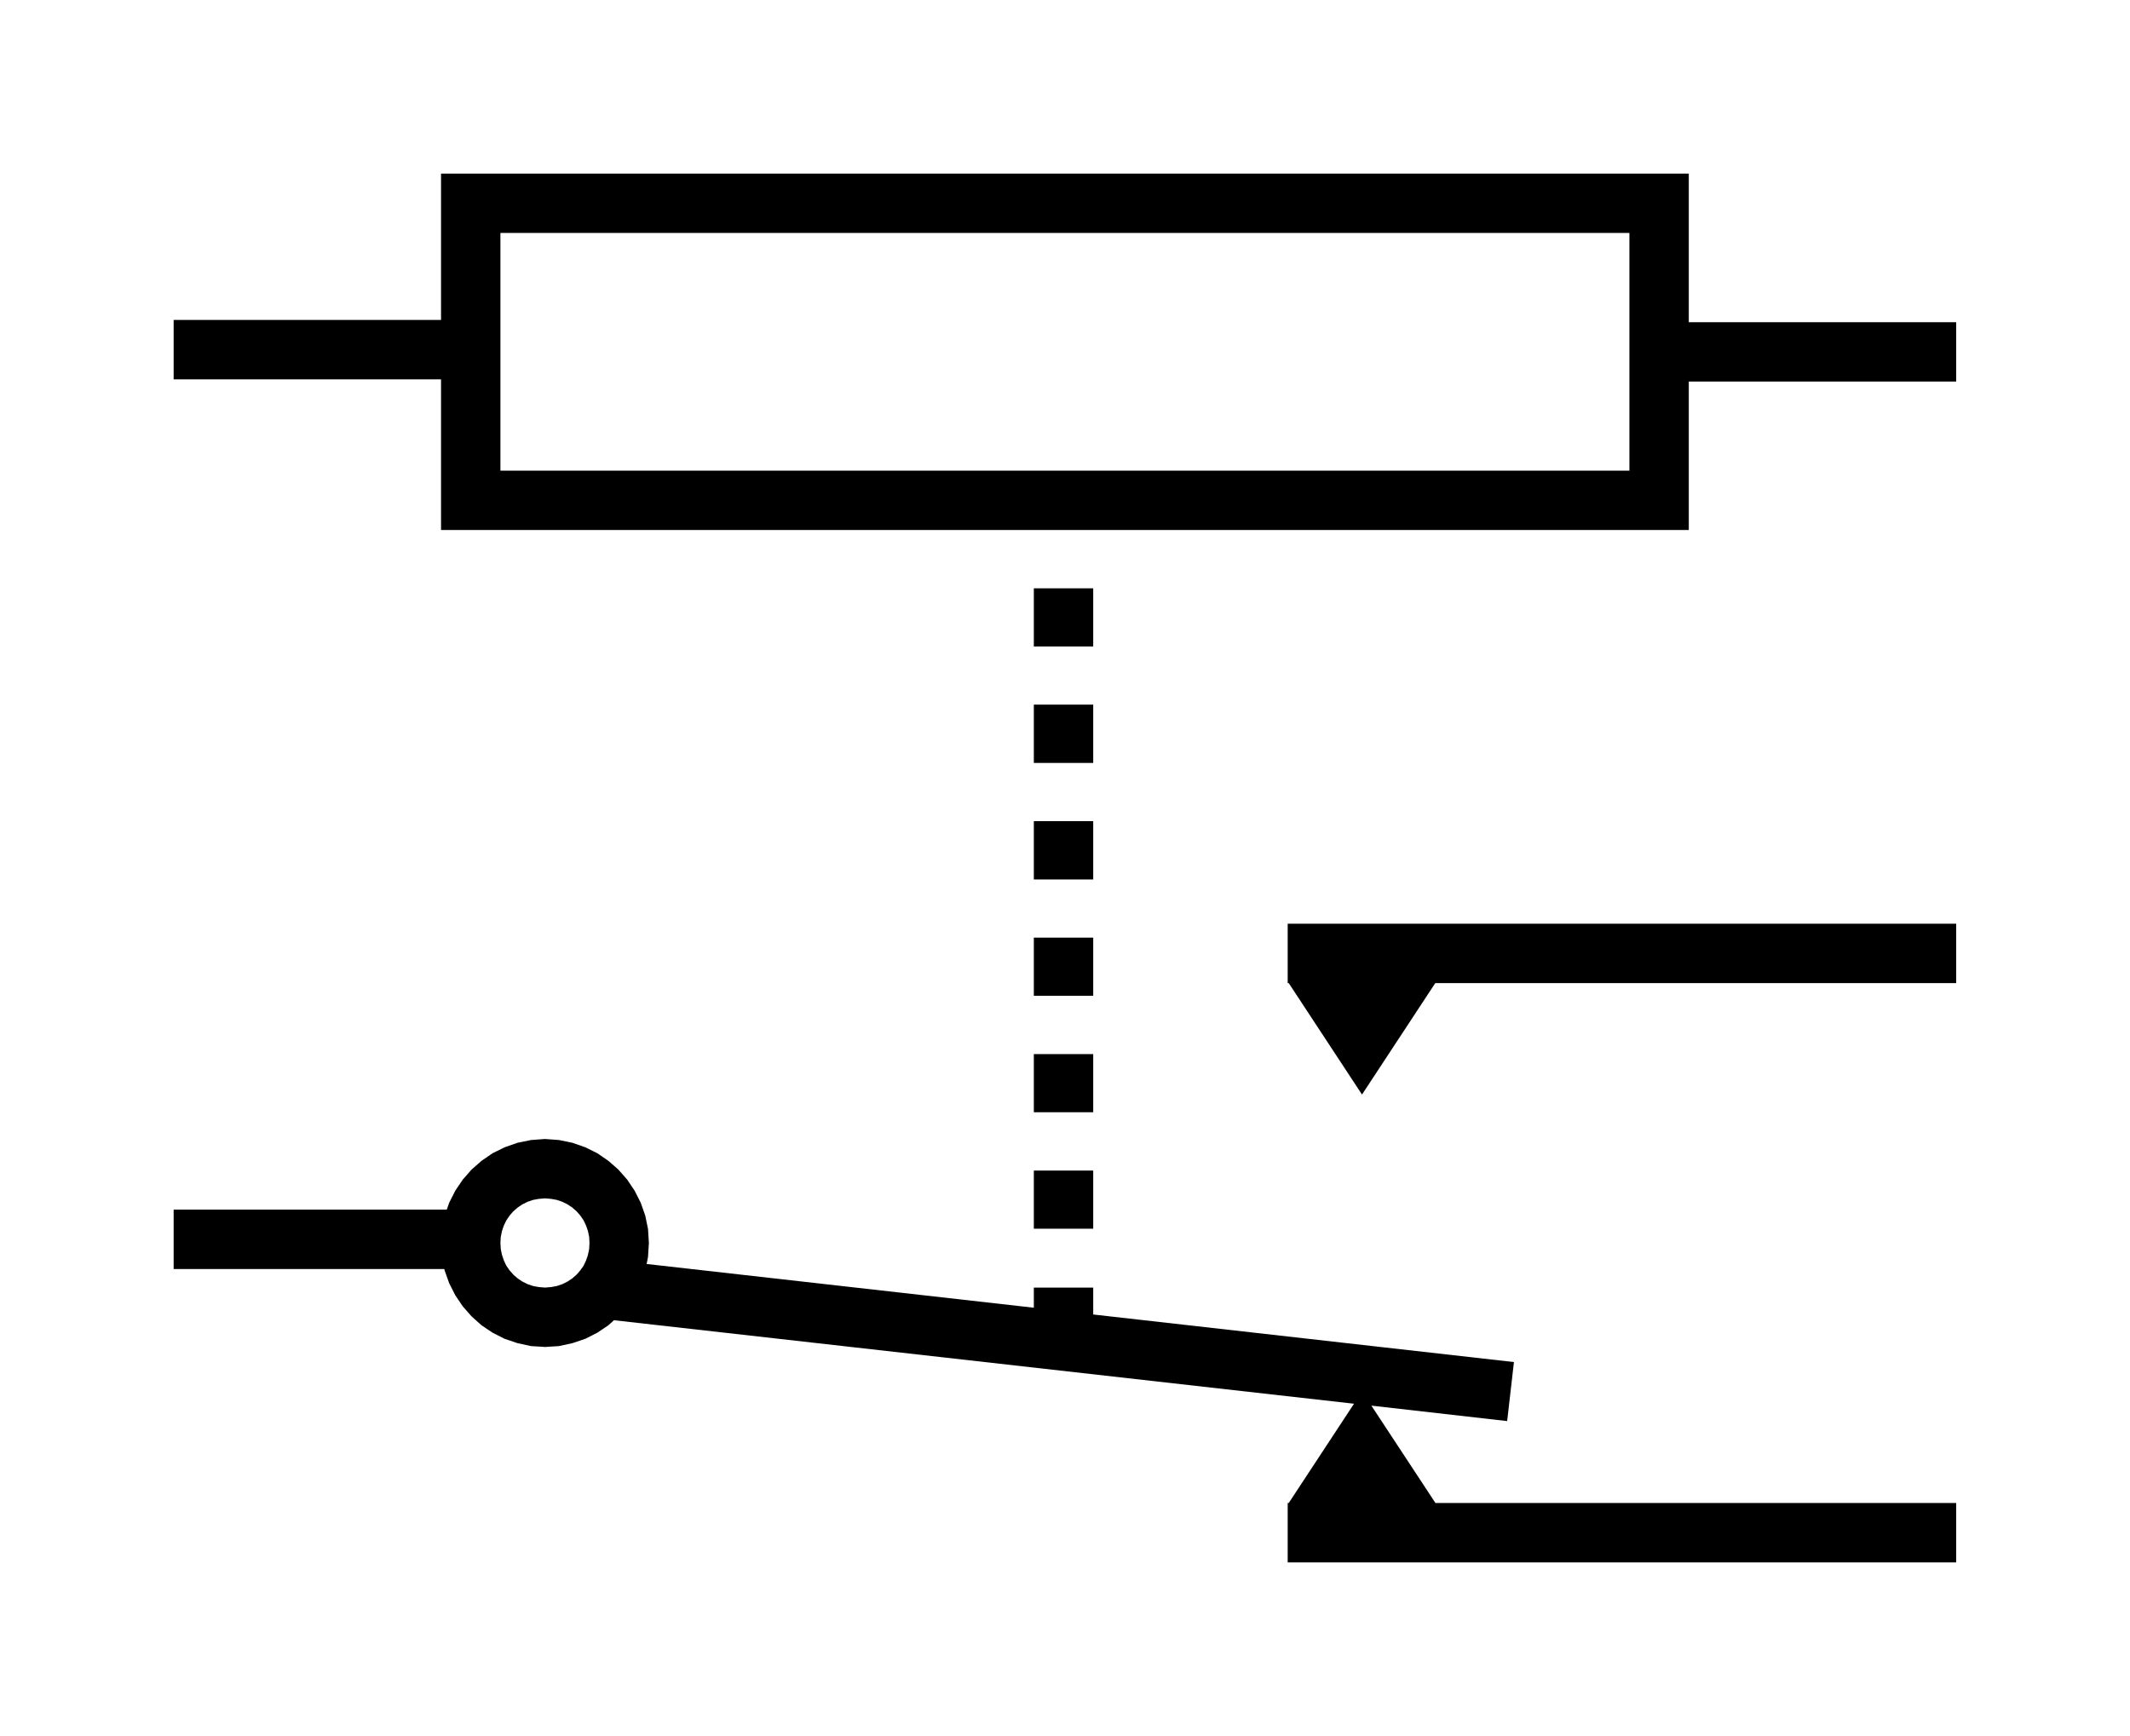
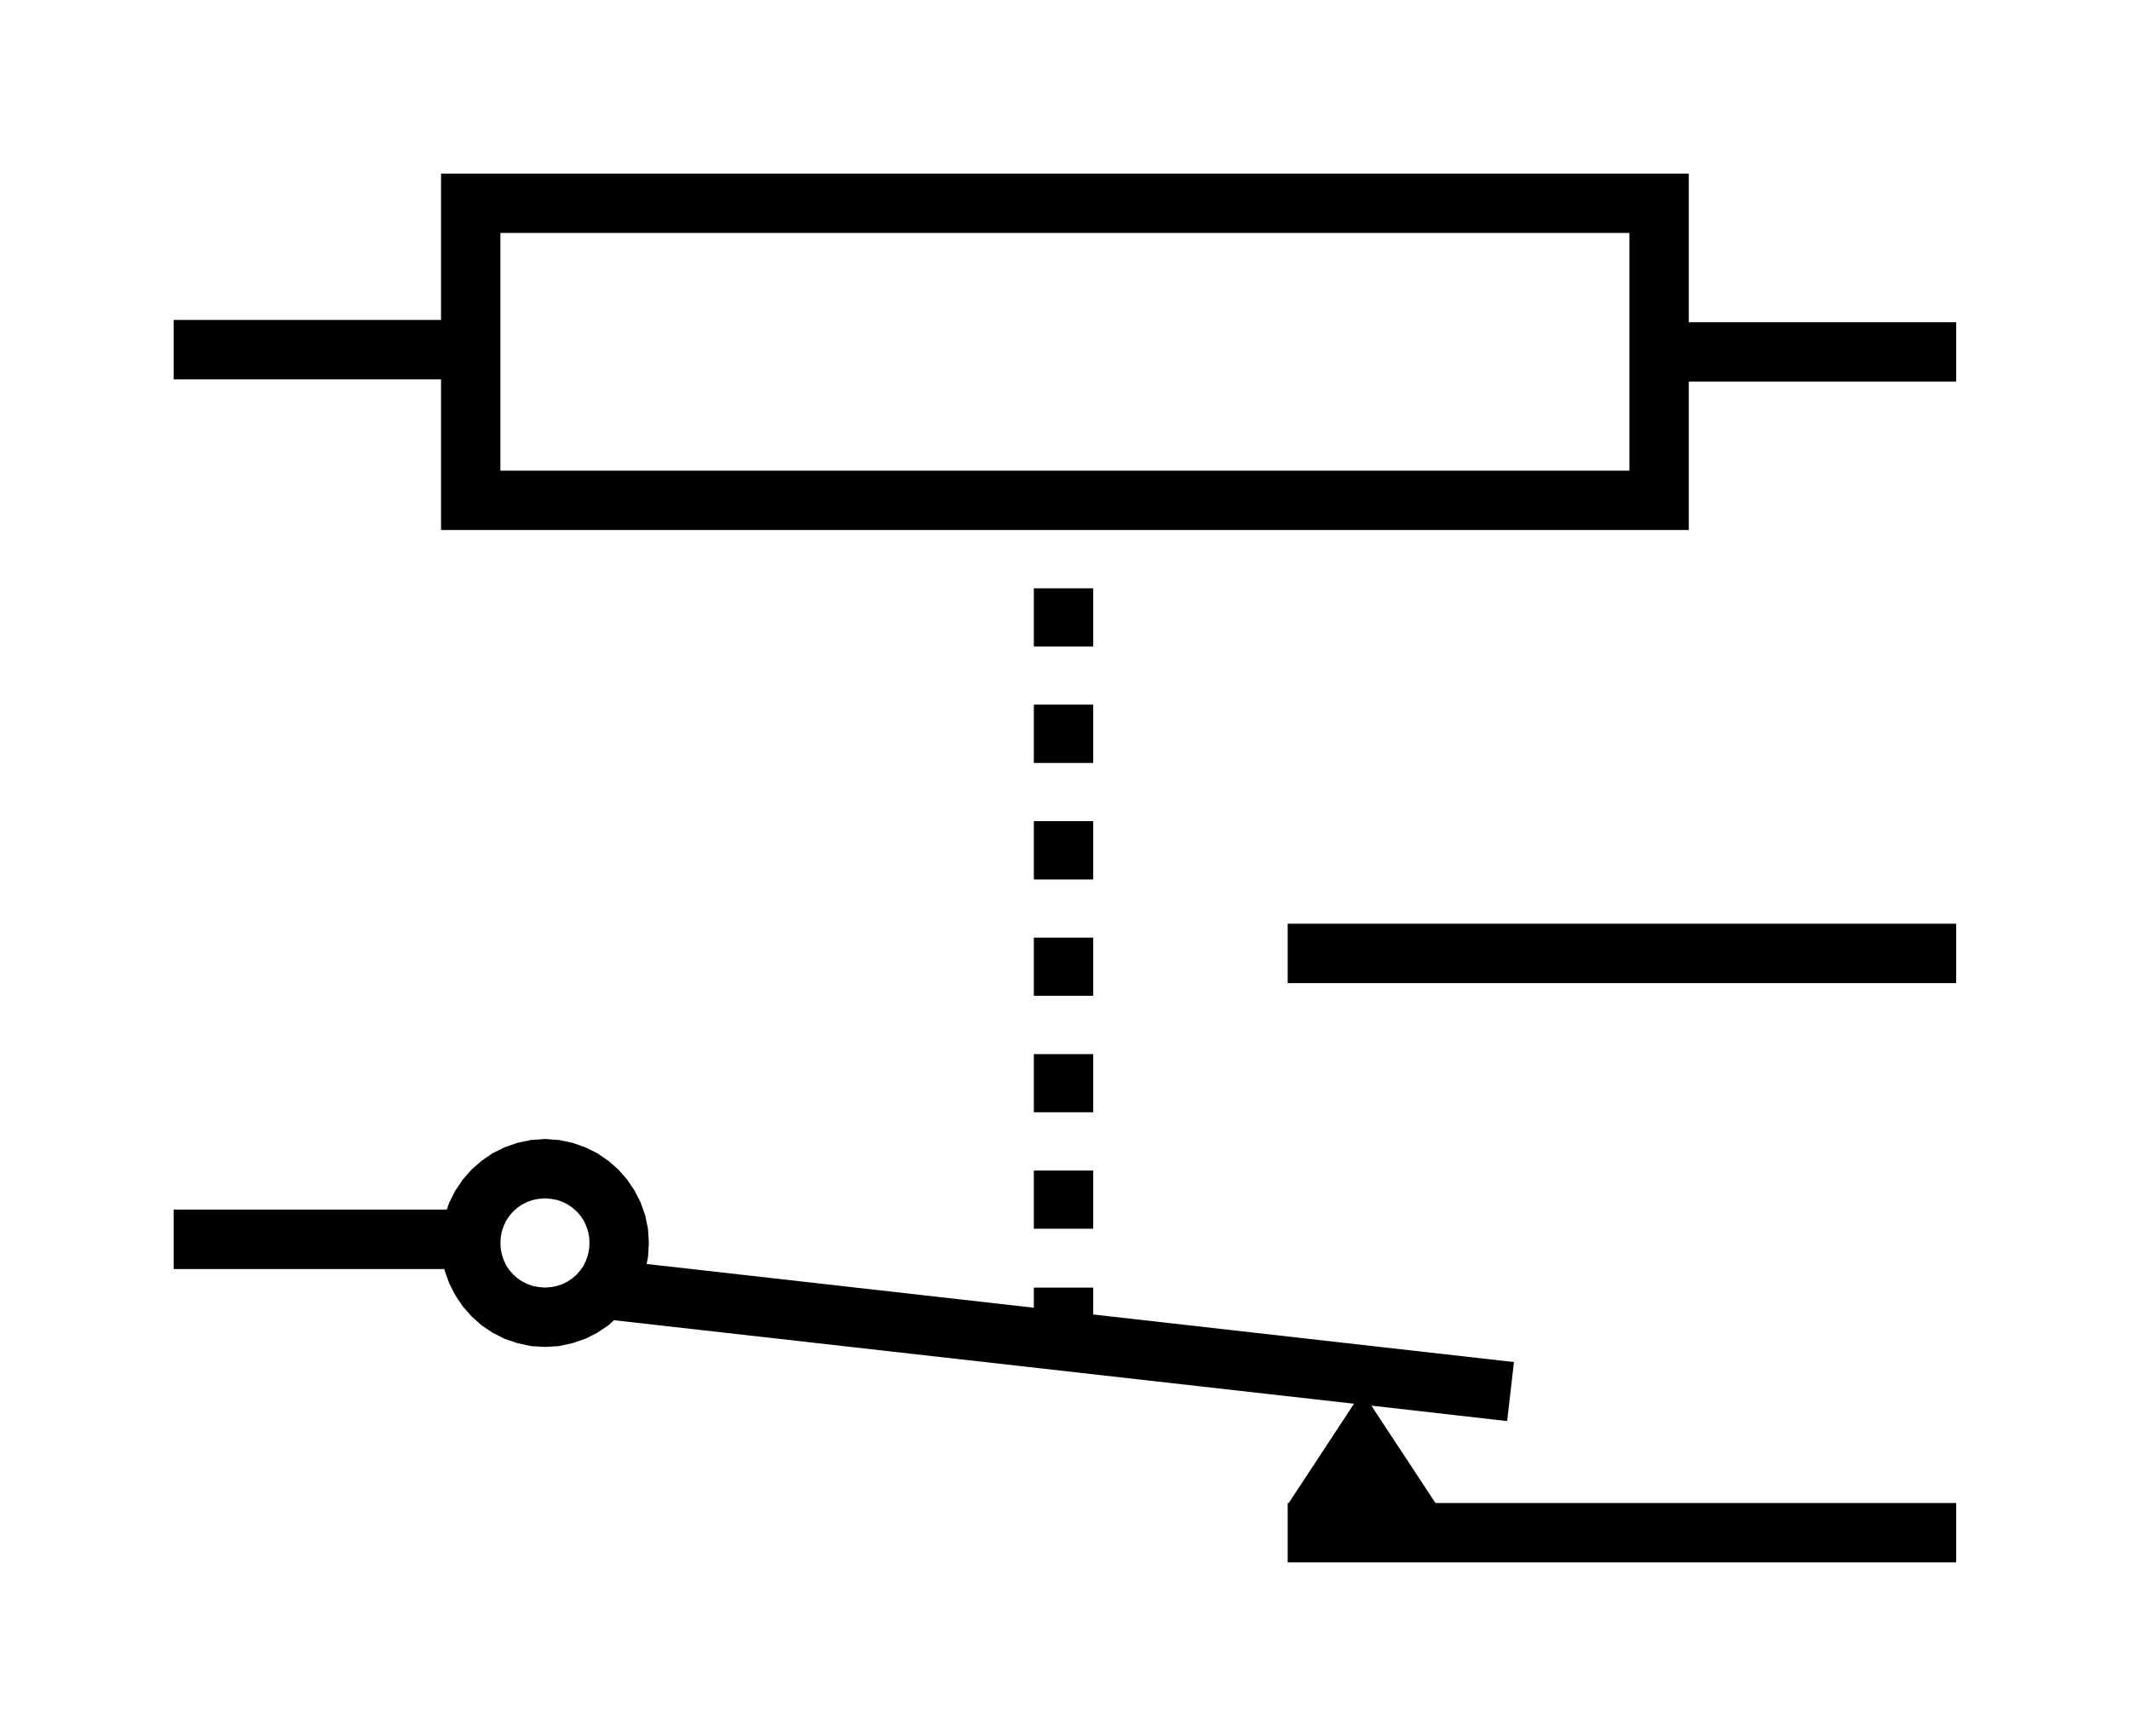
<svg xmlns="http://www.w3.org/2000/svg" version="1.1" viewBox="-6.133 -5 12.267 10" fill="black" stroke="none">
-   <path fill-rule="evenodd" d="M 1.765 3.097 L 2.547 3.186 L 2.586 2.846 L 0.163 2.572 L 0.163 2.417 L -0.179 2.417 L -0.179 2.533 L -2.409 2.281 L -2.401 2.241 L -2.396 2.16 L -2.401 2.079 L -2.417 2.002 L -2.443 1.928 L -2.478 1.859 L -2.521 1.795 L -2.572 1.737 L -2.629 1.687 L -2.693 1.643 L -2.762 1.609 L -2.836 1.583 L -2.914 1.567 L -2.994 1.561 L -3.075 1.567 L -3.153 1.583 L -3.227 1.609 L -3.296 1.643 L -3.36 1.687 L -3.417 1.737 L -3.468 1.795 L -3.511 1.859 L -3.546 1.928 L -3.56 1.968 L -5.133 1.968 L -5.133 2.31 L -3.574 2.31 L -3.572 2.319 L -3.546 2.392 L -3.511 2.461 L -3.468 2.525 L -3.417 2.583 L -3.36 2.634 L -3.296 2.677 L -3.227 2.712 L -3.153 2.737 L -3.075 2.754 L -2.994 2.759 L -2.914 2.754 L -2.836 2.737 L -2.762 2.712 L -2.693 2.677 L -2.629 2.634 L -2.597 2.605 L 1.665 3.086 L 1.289 3.658 L 1.283 3.658 L 1.283 3.666 L 1.283 4 L 5.133 4 L 5.133 3.658 L 2.134 3.658 L 1.765 3.097 Z M -2.994 1.903 L -2.959 1.906 L -2.926 1.912 L -2.894 1.923 L -2.864 1.938 L -2.837 1.956 L -2.812 1.978 L -2.791 2.002 L -2.772 2.03 L -2.758 2.059 L -2.747 2.091 L -2.74 2.125 L -2.738 2.16 L -2.74 2.195 L -2.747 2.229 L -2.758 2.261 L -2.772 2.291 L -2.791 2.318 L -2.812 2.342 L -2.837 2.364 L -2.864 2.382 L -2.894 2.397 L -2.926 2.408 L -2.959 2.414 L -2.994 2.417 L -3.03 2.414 L -3.063 2.408 L -3.095 2.397 L -3.125 2.382 L -3.152 2.364 L -3.177 2.342 L -3.198 2.318 L -3.217 2.291 L -3.231 2.261 L -3.242 2.229 L -3.249 2.195 L -3.251 2.16 L -3.249 2.125 L -3.242 2.091 L -3.231 2.059 L -3.217 2.03 L -3.198 2.002 L -3.177 1.978 L -3.152 1.956 L -3.125 1.938 L -3.095 1.923 L -3.063 1.912 L -3.03 1.906 L -2.994 1.903 Z M -0.179 1.743 L -0.179 2.078 L 0.163 2.078 L 0.163 1.743 L -0.179 1.743 Z M 2.133 0.663 L 1.711 1.305 L 1.289 0.663 L 1.283 0.663 L 1.283 0.654 L 1.283 0.321 L 5.133 0.321 L 5.133 0.663 L 2.133 0.663 Z M -0.179 -1.947 L 0.163 -1.947 L 3.593 -1.947 L 3.593 -2.802 L 5.133 -2.802 L 5.133 -3.144 L 3.593 -3.144 L 3.593 -4 L -3.593 -4 L -3.593 -3.829 L -3.593 -3.157 L -5.133 -3.157 L -5.133 -2.815 L -3.593 -2.815 L -3.593 -1.947 L -0.179 -1.947 Z M -3.251 -3.658 L 3.251 -3.658 L 3.251 -2.289 L -3.251 -2.289 L -3.251 -3.658 Z M -0.179 1.072 L -0.179 1.407 L 0.163 1.407 L 0.163 1.072 L -0.179 1.072 Z M -0.179 0.401 L -0.179 0.736 L 0.163 0.736 L 0.163 0.401 L -0.179 0.401 Z M -0.179 -0.27 L -0.179 0.066 L 0.163 0.066 L 0.163 -0.27 L -0.179 -0.27 Z M -0.179 -1.611 L -0.179 -1.276 L 0.163 -1.276 L 0.163 -1.611 L -0.179 -1.611 Z M -0.179 -0.941 L -0.179 -0.605 L 0.163 -0.605 L 0.163 -0.941 L -0.179 -0.941 Z" />
+   <path fill-rule="evenodd" d="M 1.765 3.097 L 2.547 3.186 L 2.586 2.846 L 0.163 2.572 L 0.163 2.417 L -0.179 2.417 L -0.179 2.533 L -2.409 2.281 L -2.401 2.241 L -2.396 2.16 L -2.401 2.079 L -2.417 2.002 L -2.443 1.928 L -2.478 1.859 L -2.521 1.795 L -2.572 1.737 L -2.629 1.687 L -2.693 1.643 L -2.762 1.609 L -2.836 1.583 L -2.914 1.567 L -2.994 1.561 L -3.075 1.567 L -3.153 1.583 L -3.227 1.609 L -3.296 1.643 L -3.36 1.687 L -3.417 1.737 L -3.468 1.795 L -3.511 1.859 L -3.546 1.928 L -3.56 1.968 L -5.133 1.968 L -5.133 2.31 L -3.574 2.31 L -3.572 2.319 L -3.546 2.392 L -3.511 2.461 L -3.468 2.525 L -3.417 2.583 L -3.36 2.634 L -3.296 2.677 L -3.227 2.712 L -3.153 2.737 L -3.075 2.754 L -2.994 2.759 L -2.914 2.754 L -2.836 2.737 L -2.762 2.712 L -2.693 2.677 L -2.629 2.634 L -2.597 2.605 L 1.665 3.086 L 1.289 3.658 L 1.283 3.658 L 1.283 3.666 L 1.283 4 L 5.133 4 L 5.133 3.658 L 2.134 3.658 L 1.765 3.097 Z M -2.994 1.903 L -2.959 1.906 L -2.926 1.912 L -2.894 1.923 L -2.864 1.938 L -2.837 1.956 L -2.812 1.978 L -2.791 2.002 L -2.772 2.03 L -2.758 2.059 L -2.747 2.091 L -2.74 2.125 L -2.738 2.16 L -2.74 2.195 L -2.747 2.229 L -2.758 2.261 L -2.772 2.291 L -2.791 2.318 L -2.812 2.342 L -2.837 2.364 L -2.864 2.382 L -2.894 2.397 L -2.926 2.408 L -2.959 2.414 L -2.994 2.417 L -3.03 2.414 L -3.063 2.408 L -3.095 2.397 L -3.125 2.382 L -3.152 2.364 L -3.177 2.342 L -3.198 2.318 L -3.217 2.291 L -3.231 2.261 L -3.242 2.229 L -3.249 2.195 L -3.251 2.16 L -3.249 2.125 L -3.242 2.091 L -3.231 2.059 L -3.217 2.03 L -3.198 2.002 L -3.177 1.978 L -3.152 1.956 L -3.125 1.938 L -3.095 1.923 L -3.063 1.912 L -3.03 1.906 L -2.994 1.903 Z M -0.179 1.743 L -0.179 2.078 L 0.163 2.078 L 0.163 1.743 L -0.179 1.743 Z M -0.179 1.072 L -0.179 1.407 L 0.163 1.407 L 0.163 1.072 L -0.179 1.072 Z M -0.179 0.401 L -0.179 0.736 L 0.163 0.736 L 0.163 0.401 L -0.179 0.401 Z M -0.179 -0.27 L -0.179 0.066 L 0.163 0.066 L 0.163 -0.27 L -0.179 -0.27 Z M -0.179 -0.941 L -0.179 -0.605 L 0.163 -0.605 L 0.163 -0.941 L -0.179 -0.941 Z M -0.179 -1.611 L -0.179 -1.276 L 0.163 -1.276 L 0.163 -1.611 L -0.179 -1.611 Z M -0.179 -1.947 L 0.163 -1.947 L 3.593 -1.947 L 3.593 -2.802 L 5.133 -2.802 L 5.133 -3.144 L 3.593 -3.144 L 3.593 -4 L -3.593 -4 L -3.593 -3.829 L -3.593 -3.157 L -5.133 -3.157 L -5.133 -2.815 L -3.593 -2.815 L -3.593 -1.947 L -0.179 -1.947 Z M -3.251 -3.658 L 3.251 -3.658 L 3.251 -2.289 L -3.251 -2.289 L -3.251 -3.658 Z M 1.283 0.321 L 1.283 0.663 L 5.133 0.663 L 5.133 0.321 L 1.283 0.321 Z" />
</svg>
